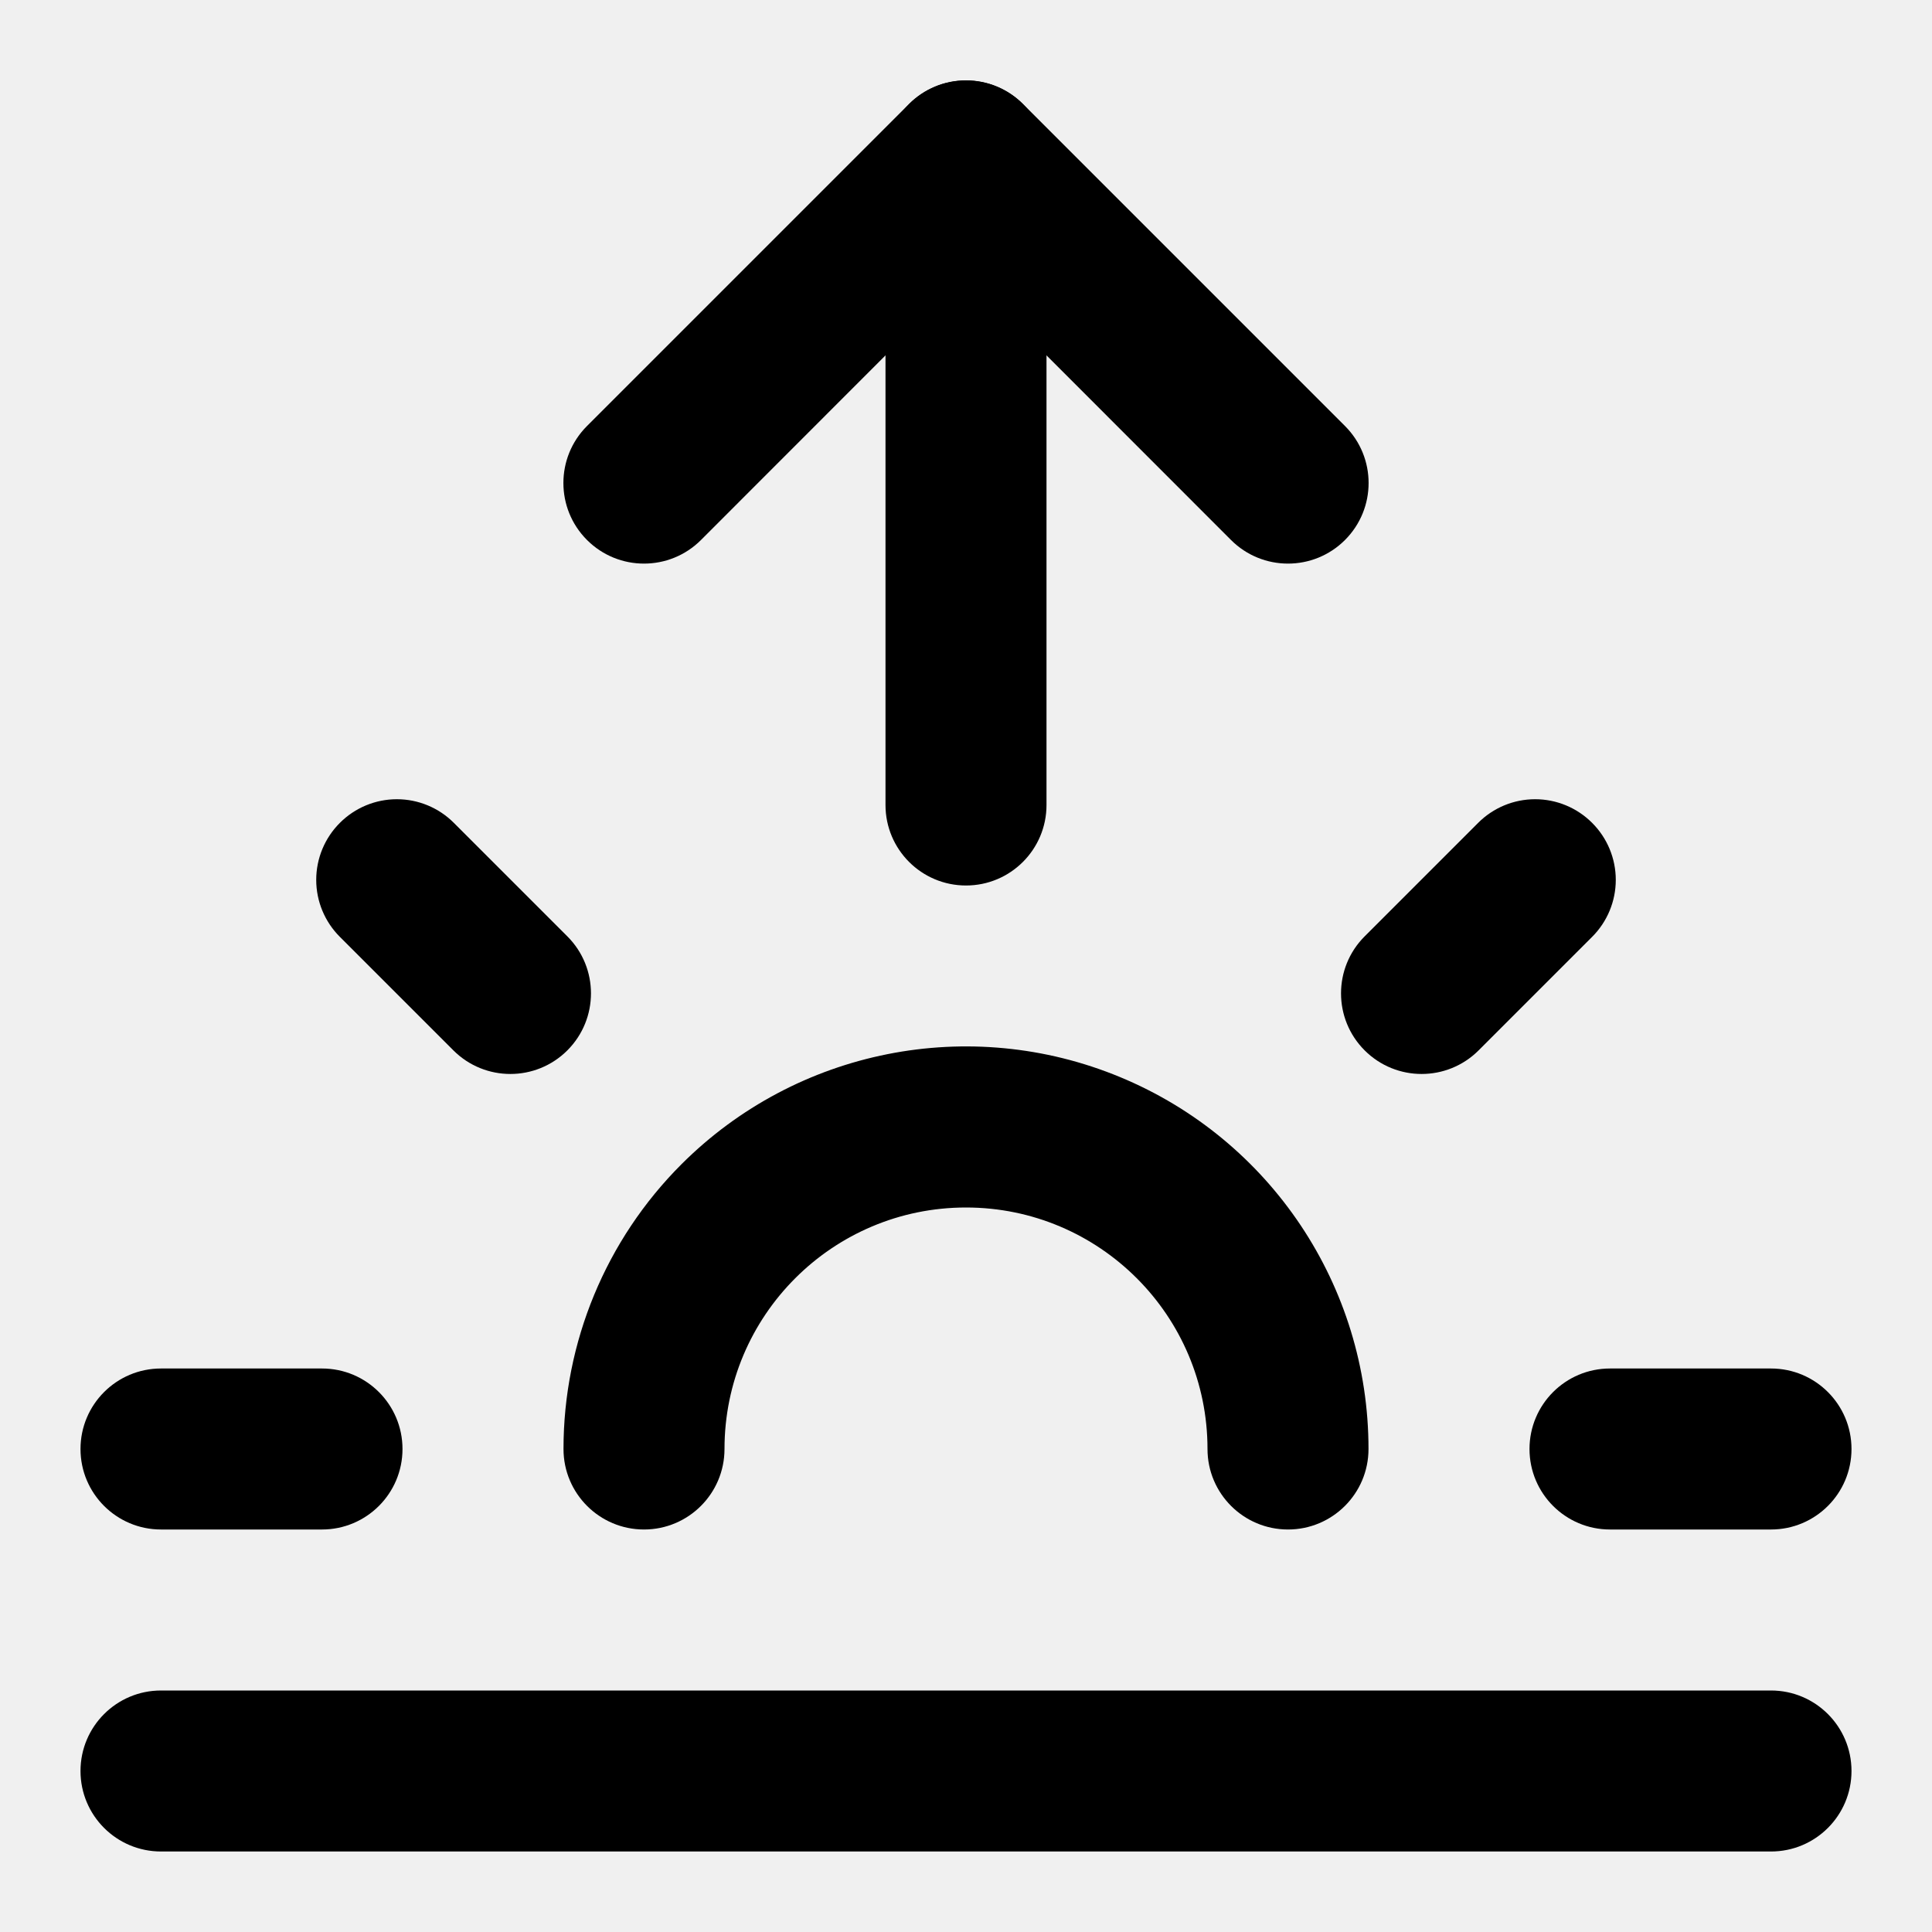
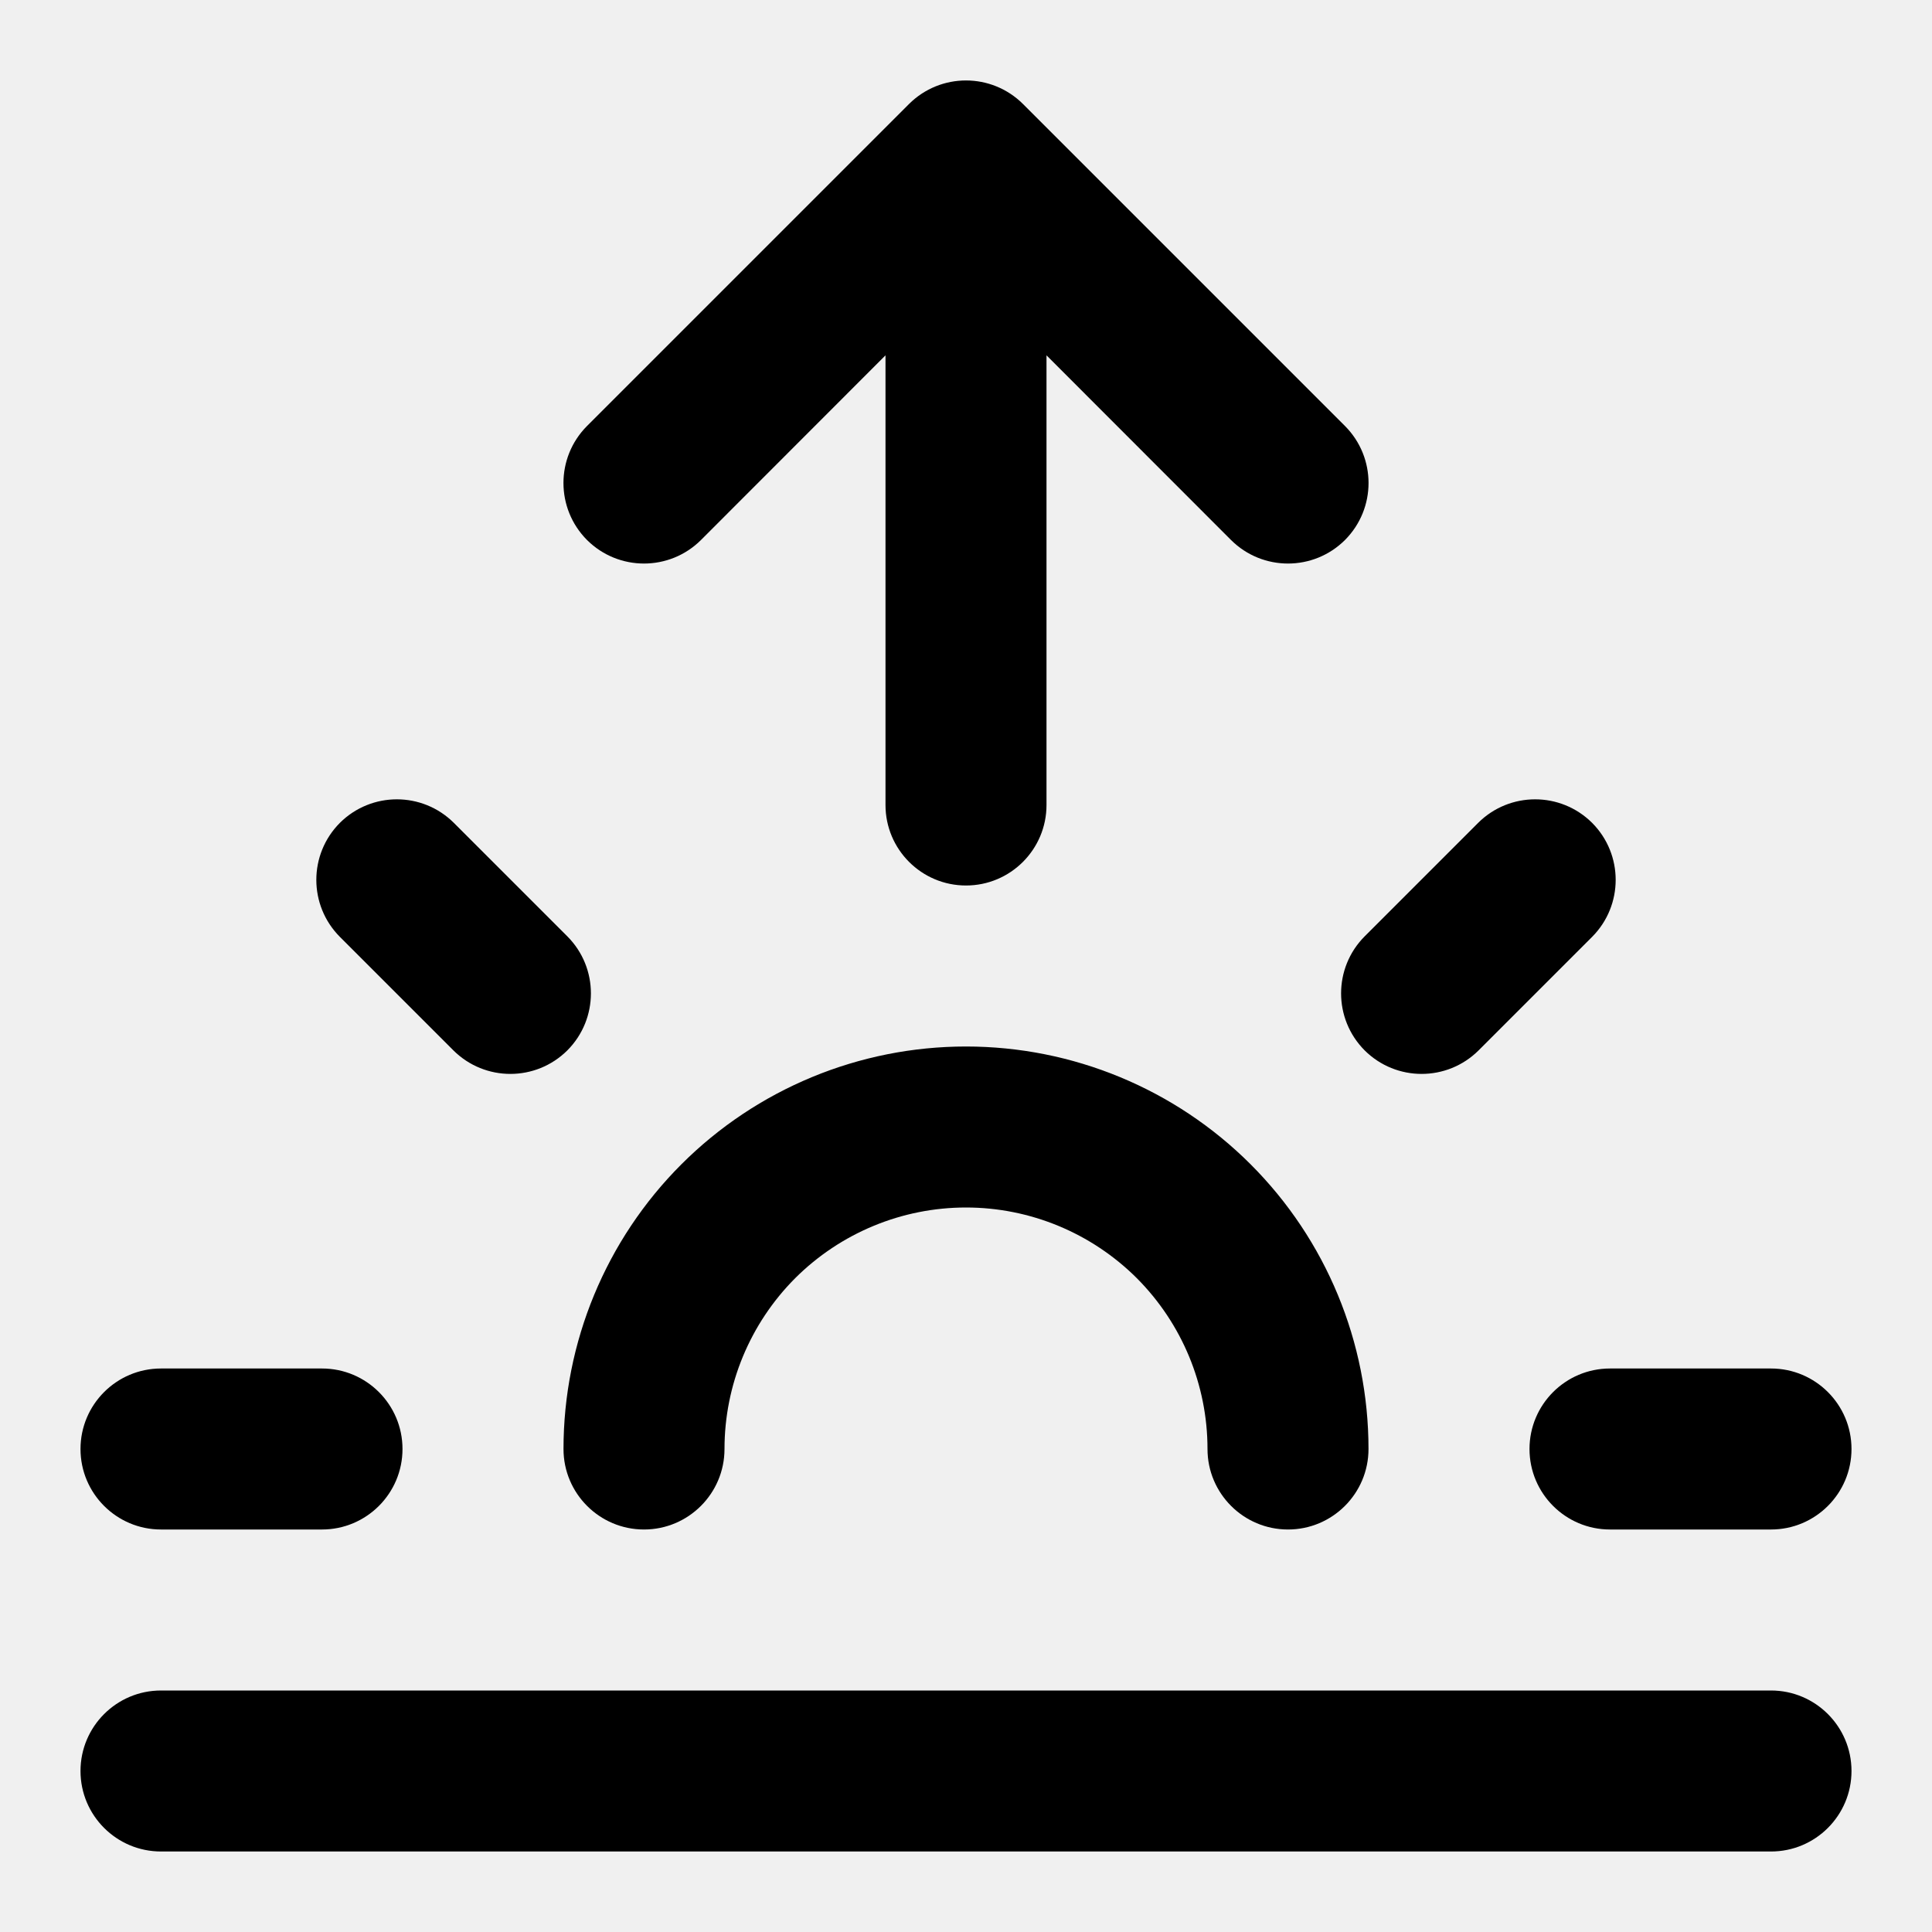
- <svg xmlns="http://www.w3.org/2000/svg" width="12" height="12" fill="none" viewBox="0 0 12 12">
-   <g clip-path="url(#a)">
-     <path fill="#000" fill-rule="evenodd" d="M6 .5a.5.5 0 0 1 .5.5v4a.5.5 0 0 1-1 0V1A.5.5 0 0 1 6 .5ZM2.111 5.111a.5.5 0 0 1 .708 0l.705.705a.5.5 0 1 1-.708.708l-.705-.705a.5.5 0 0 1 0-.708ZM.5 9a.5.5 0 0 1 .5-.5h1a.5.5 0 0 1 0 1H1A.5.5 0 0 1 .5 9Zm9 0a.5.5 0 0 1 .5-.5h1a.5.5 0 0 1 0 1h-1a.5.5 0 0 1-.5-.5Zm.389-3.889a.5.5 0 0 1 0 .708l-.705.705a.5.5 0 0 1-.708-.708l.705-.705a.5.5 0 0 1 .708 0ZM.5 11a.5.5 0 0 1 .5-.5h10a.5.5 0 0 1 0 1H1a.5.5 0 0 1-.5-.5Z" clip-rule="evenodd" />
-     <path fill="#000" fill-rule="evenodd" d="M5.646.646a.5.5 0 0 1 .708 0l2 2a.5.5 0 1 1-.708.708L6 1.707 4.354 3.354a.5.5 0 1 1-.708-.708l2-2ZM4.232 7.232A2.5 2.5 0 0 1 8.5 9a.5.5 0 0 1-1 0 1.5 1.5 0 0 0-3 0 .5.5 0 0 1-1 0 2.5 2.5 0 0 1 .732-1.768Z" clip-rule="evenodd" />
+ <svg xmlns="http://www.w3.org/2000/svg" width="12" height="12" viewBox="0 0 12 12" fill="none">
+   <g clip-path="url(#clip0_10011_5766)">
+     <path fill-rule="evenodd" clip-rule="evenodd" d="M5.646 0.646C5.842 0.451 6.158 0.451 6.354 0.646L8.354 2.646C8.549 2.842 8.549 3.158 8.354 3.354C8.158 3.549 7.842 3.549 7.646 3.354L6.5 2.207V5C6.5 5.276 6.276 5.5 6 5.5C5.724 5.5 5.5 5.276 5.5 5V2.207L4.354 3.354C4.158 3.549 3.842 3.549 3.646 3.354C3.451 3.158 3.451 2.842 3.646 2.646L5.646 0.646ZM2.111 5.111C2.307 4.916 2.623 4.916 2.819 5.111L3.524 5.816C3.719 6.012 3.719 6.328 3.524 6.524C3.328 6.719 3.012 6.719 2.816 6.524L2.111 5.819C1.916 5.623 1.916 5.307 2.111 5.111ZM9.889 5.111C10.084 5.307 10.084 5.623 9.889 5.819L9.184 6.524C8.988 6.719 8.672 6.719 8.476 6.524C8.281 6.328 8.281 6.012 8.476 5.816L9.181 5.111C9.377 4.916 9.693 4.916 9.889 5.111ZM4.232 7.232C4.701 6.763 5.337 6.5 6 6.5C6.663 6.5 7.299 6.763 7.768 7.232C8.237 7.701 8.5 8.337 8.5 9C8.5 9.276 8.276 9.5 8 9.5C7.724 9.5 7.5 9.276 7.5 9C7.5 8.602 7.342 8.221 7.061 7.939C6.779 7.658 6.398 7.5 6 7.5C5.602 7.5 5.221 7.658 4.939 7.939C4.658 8.221 4.5 8.602 4.5 9C4.5 9.276 4.276 9.5 4 9.5C3.724 9.5 3.5 9.276 3.5 9C3.5 8.337 3.763 7.701 4.232 7.232ZM0.5 9C0.5 8.724 0.724 8.5 1 8.5H2C2.276 8.5 2.5 8.724 2.5 9C2.5 9.276 2.276 9.5 2 9.5H1C0.724 9.5 0.5 9.276 0.5 9ZM9.5 9C9.5 8.724 9.724 8.5 10 8.5H11C11.276 8.5 11.5 8.724 11.5 9C11.5 9.276 11.276 9.5 11 9.5H10C9.724 9.5 9.5 9.276 9.5 9ZM0.5 11C0.5 10.724 0.724 10.5 1 10.5H11C11.276 10.5 11.5 10.724 11.5 11C11.5 11.276 11.276 11.5 11 11.5H1C0.724 11.5 0.5 11.276 0.5 11Z" fill="black" />
  </g>
  <defs>
-     <clipPath id="a">
-       <path fill="#fff" d="M0 0h12v12H0z" />
+     <clipPath id="clip0_10011_5766">
+       <rect width="12" height="12" fill="white" />
    </clipPath>
  </defs>
</svg>
